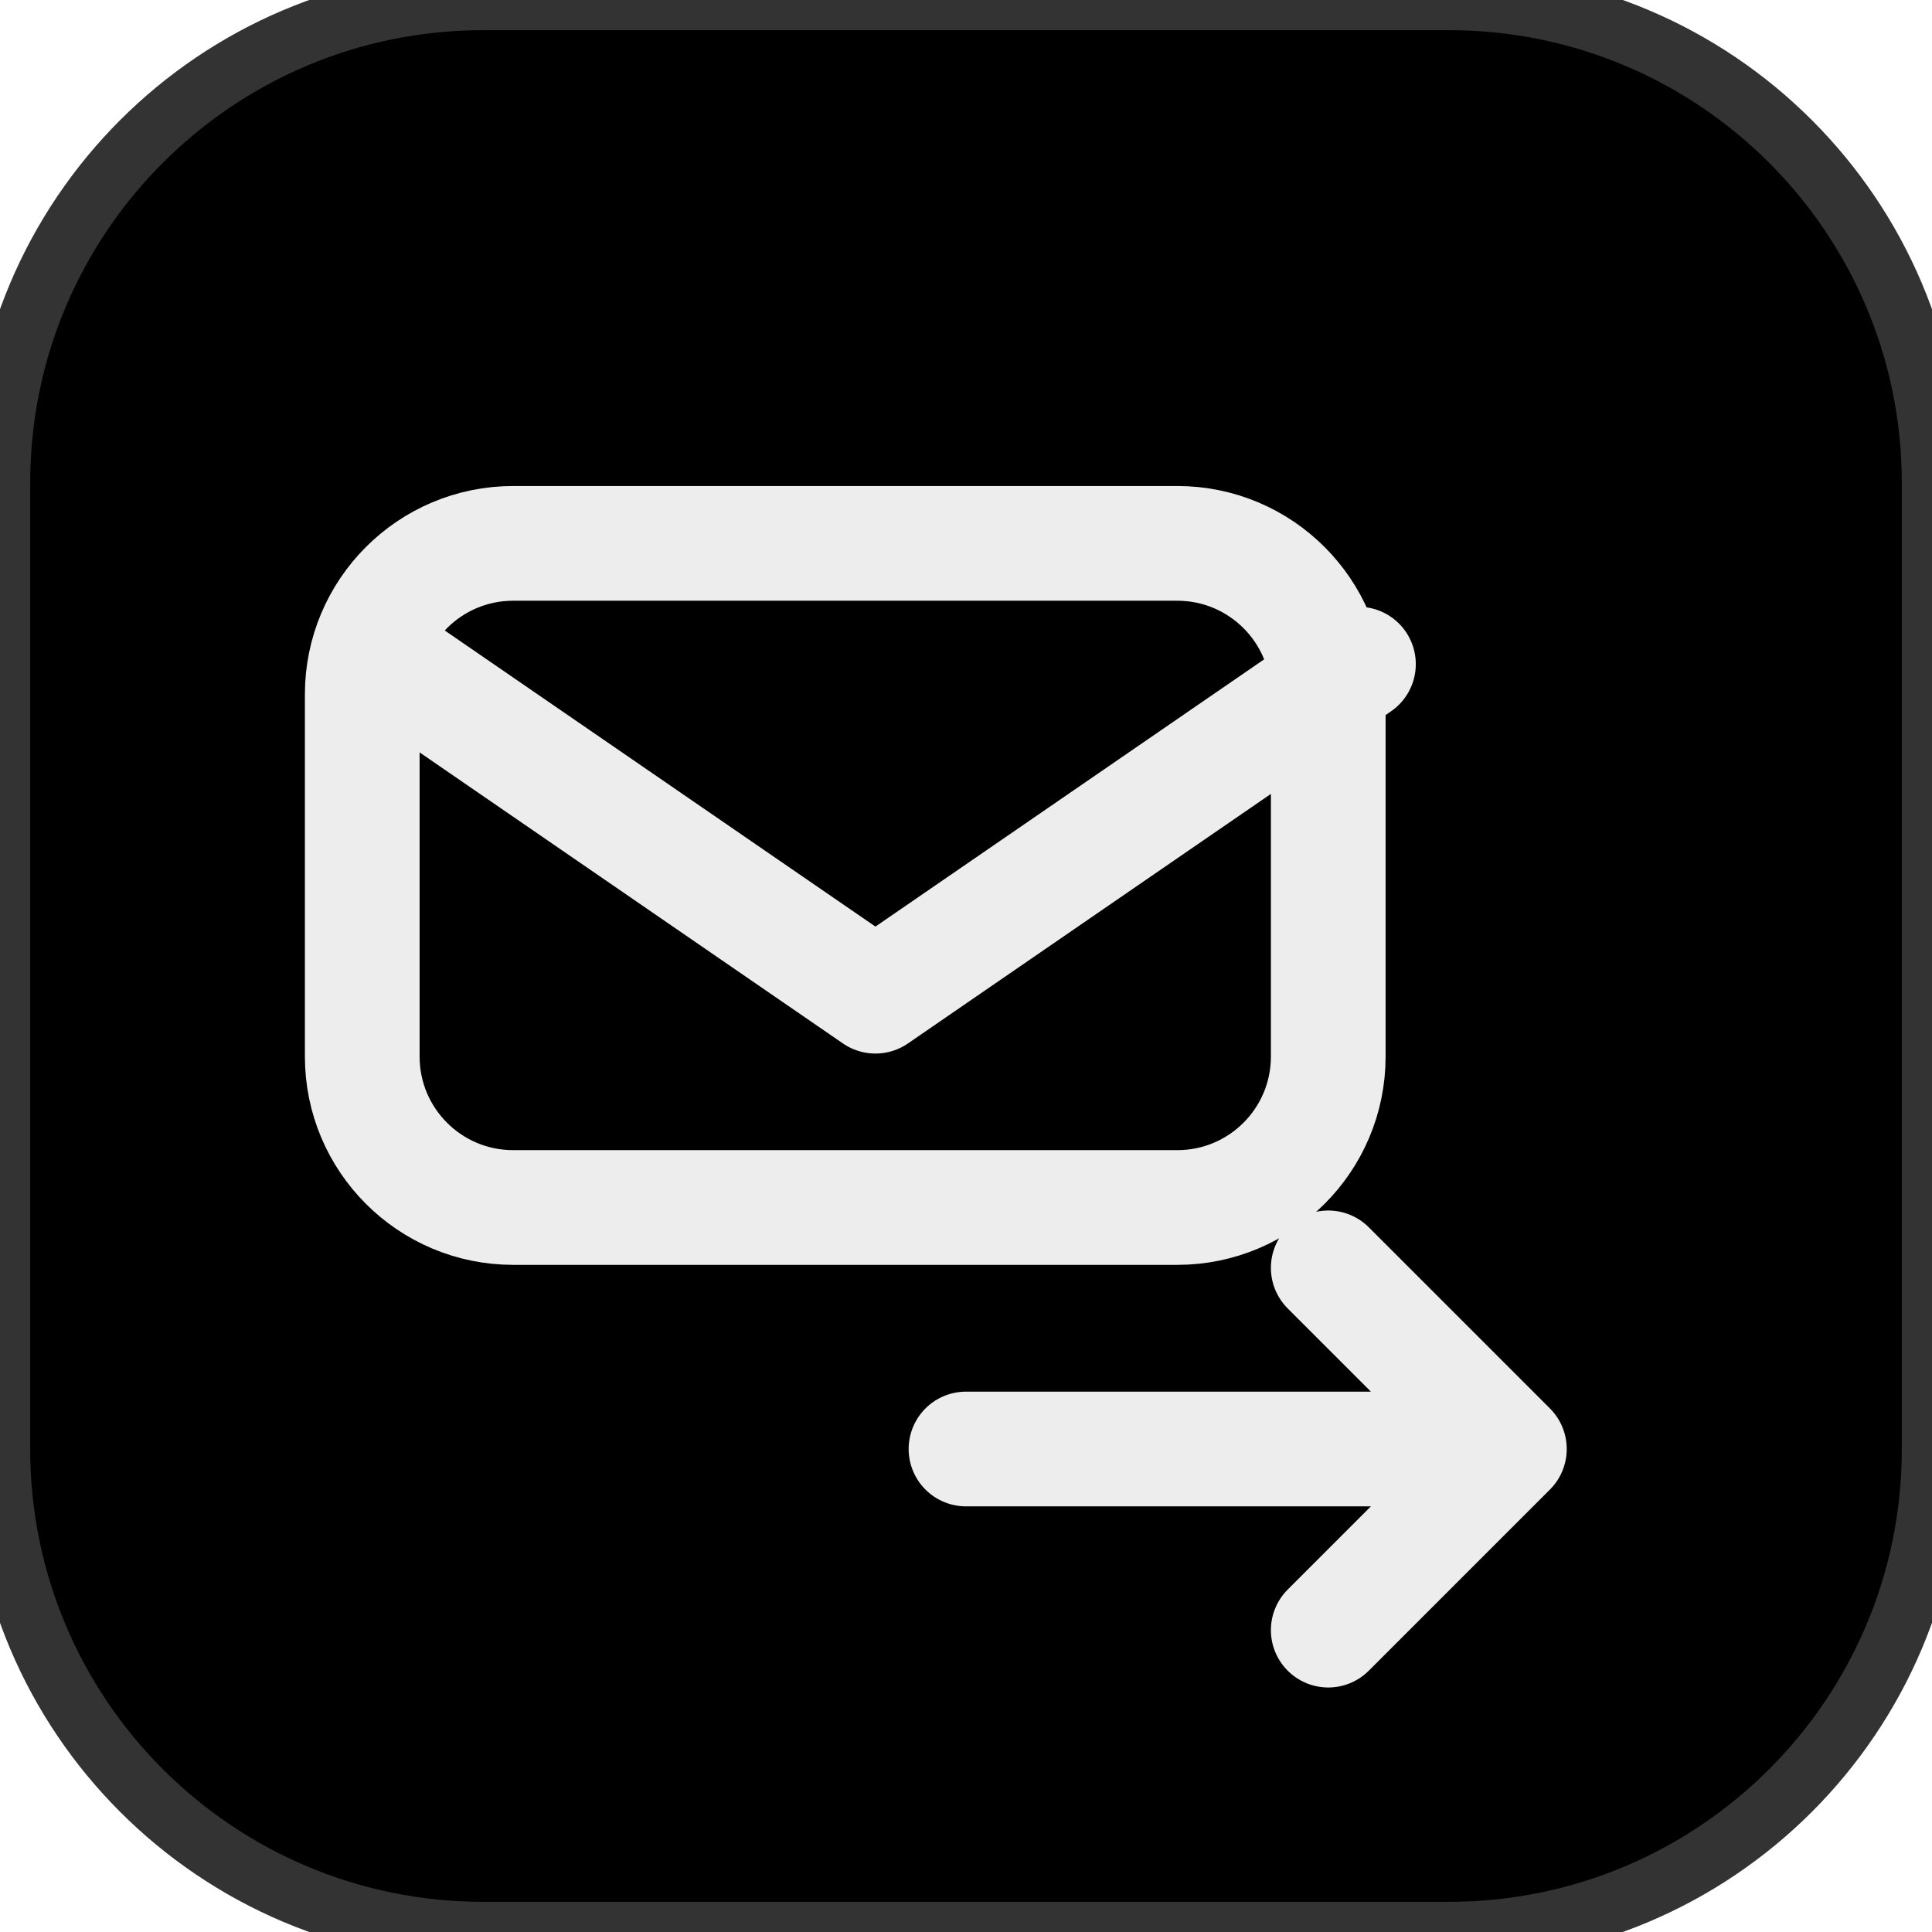
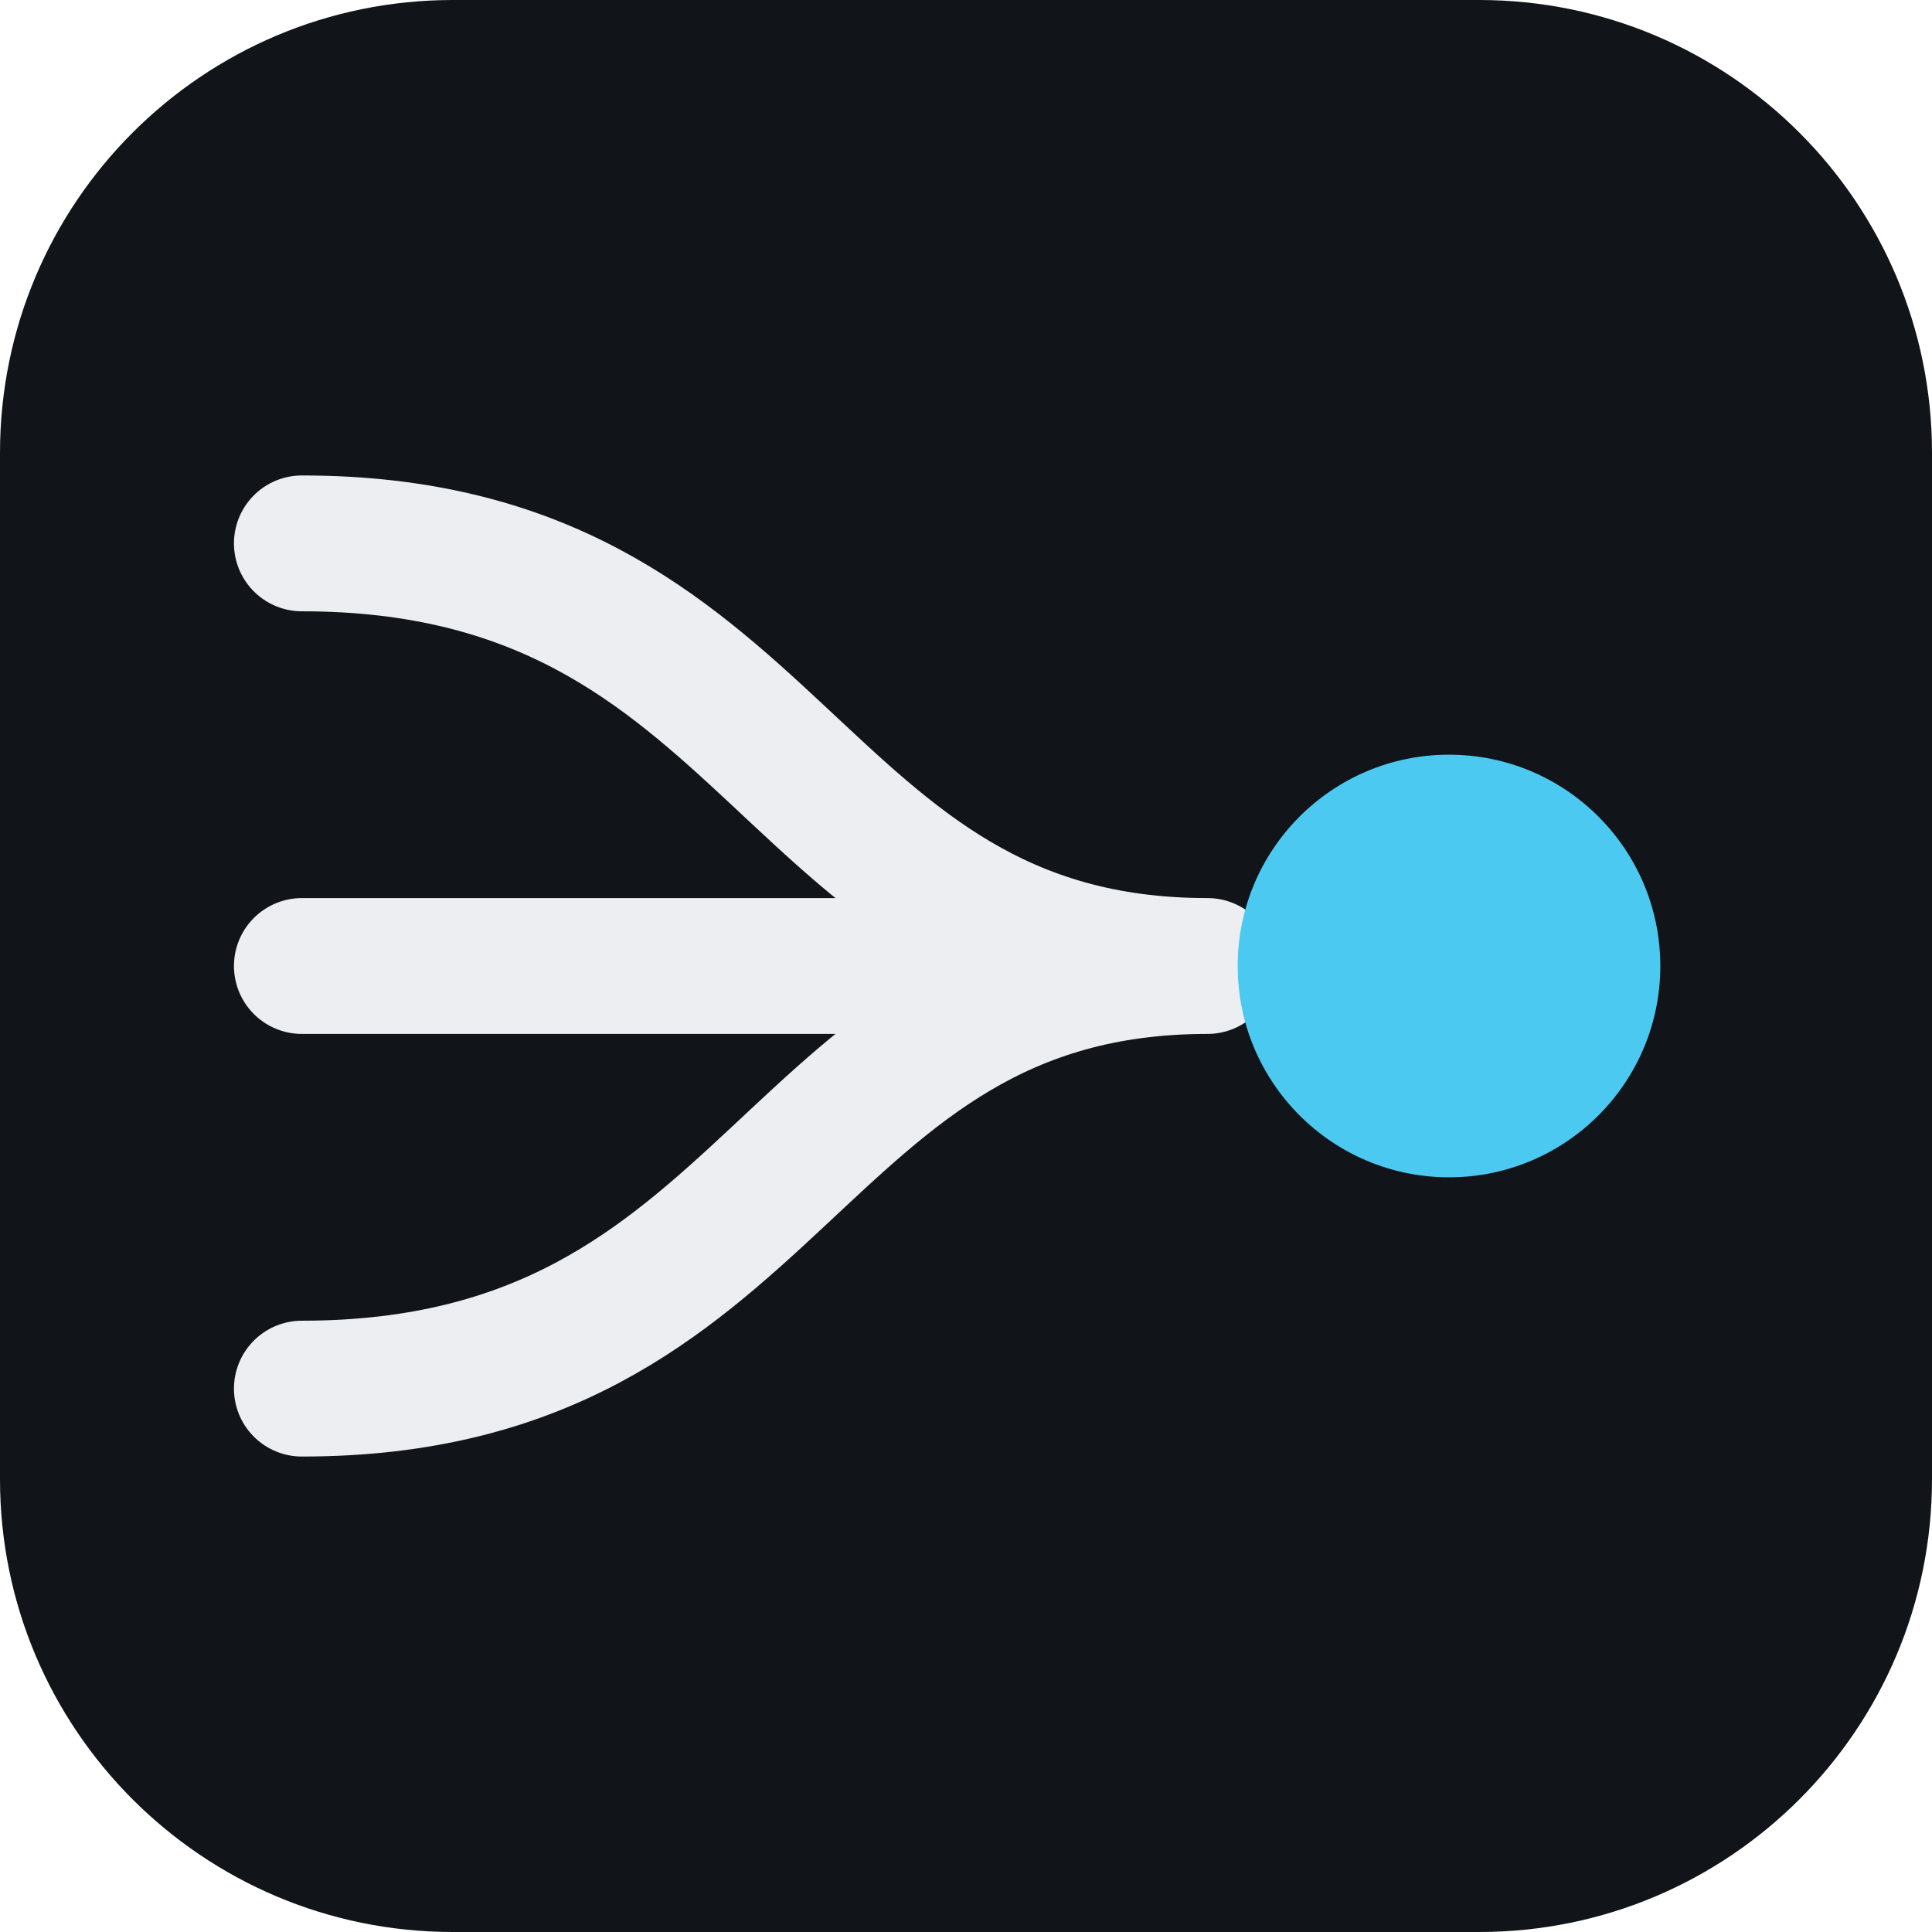
- <svg xmlns="http://www.w3.org/2000/svg" viewBox="0 0 32 32">
-   <rect width="32" height="32" rx="8" fill="#000" stroke="#333" />
-   <g transform="translate(4 4)" fill="none" stroke="#ededed" stroke-width="1.9" stroke-linecap="round" stroke-linejoin="round">
-     <path d="M4.5 5h11A2.5 2.5 0 0 1 18 7.5v6a2.5 2.5 0 0 1-2.5 2.5h-11A2.5 2.5 0 0 1 2 13.5v-6A2.5 2.5 0 0 1 4.5 5zM2.5 7l8 5.5 8-5.5M12 20h9M18 17l3 3-3 3" />
-   </g>
+ <svg xmlns="http://www.w3.org/2000/svg" viewBox="0 0 64 64" role="img" aria-label="mccb">
+   <rect width="64" height="64" rx="15" fill="#111419" />
+   <path d="M10 18C26 18 26 32 40 32M10 32H40M10 46C26 46 26 32 40 32" fill="none" stroke="#eceef1" stroke-width="4.5" stroke-linecap="round" stroke-linejoin="round" />
+   <circle cx="48" cy="32" r="7" fill="#4cc9f0" />
</svg>
